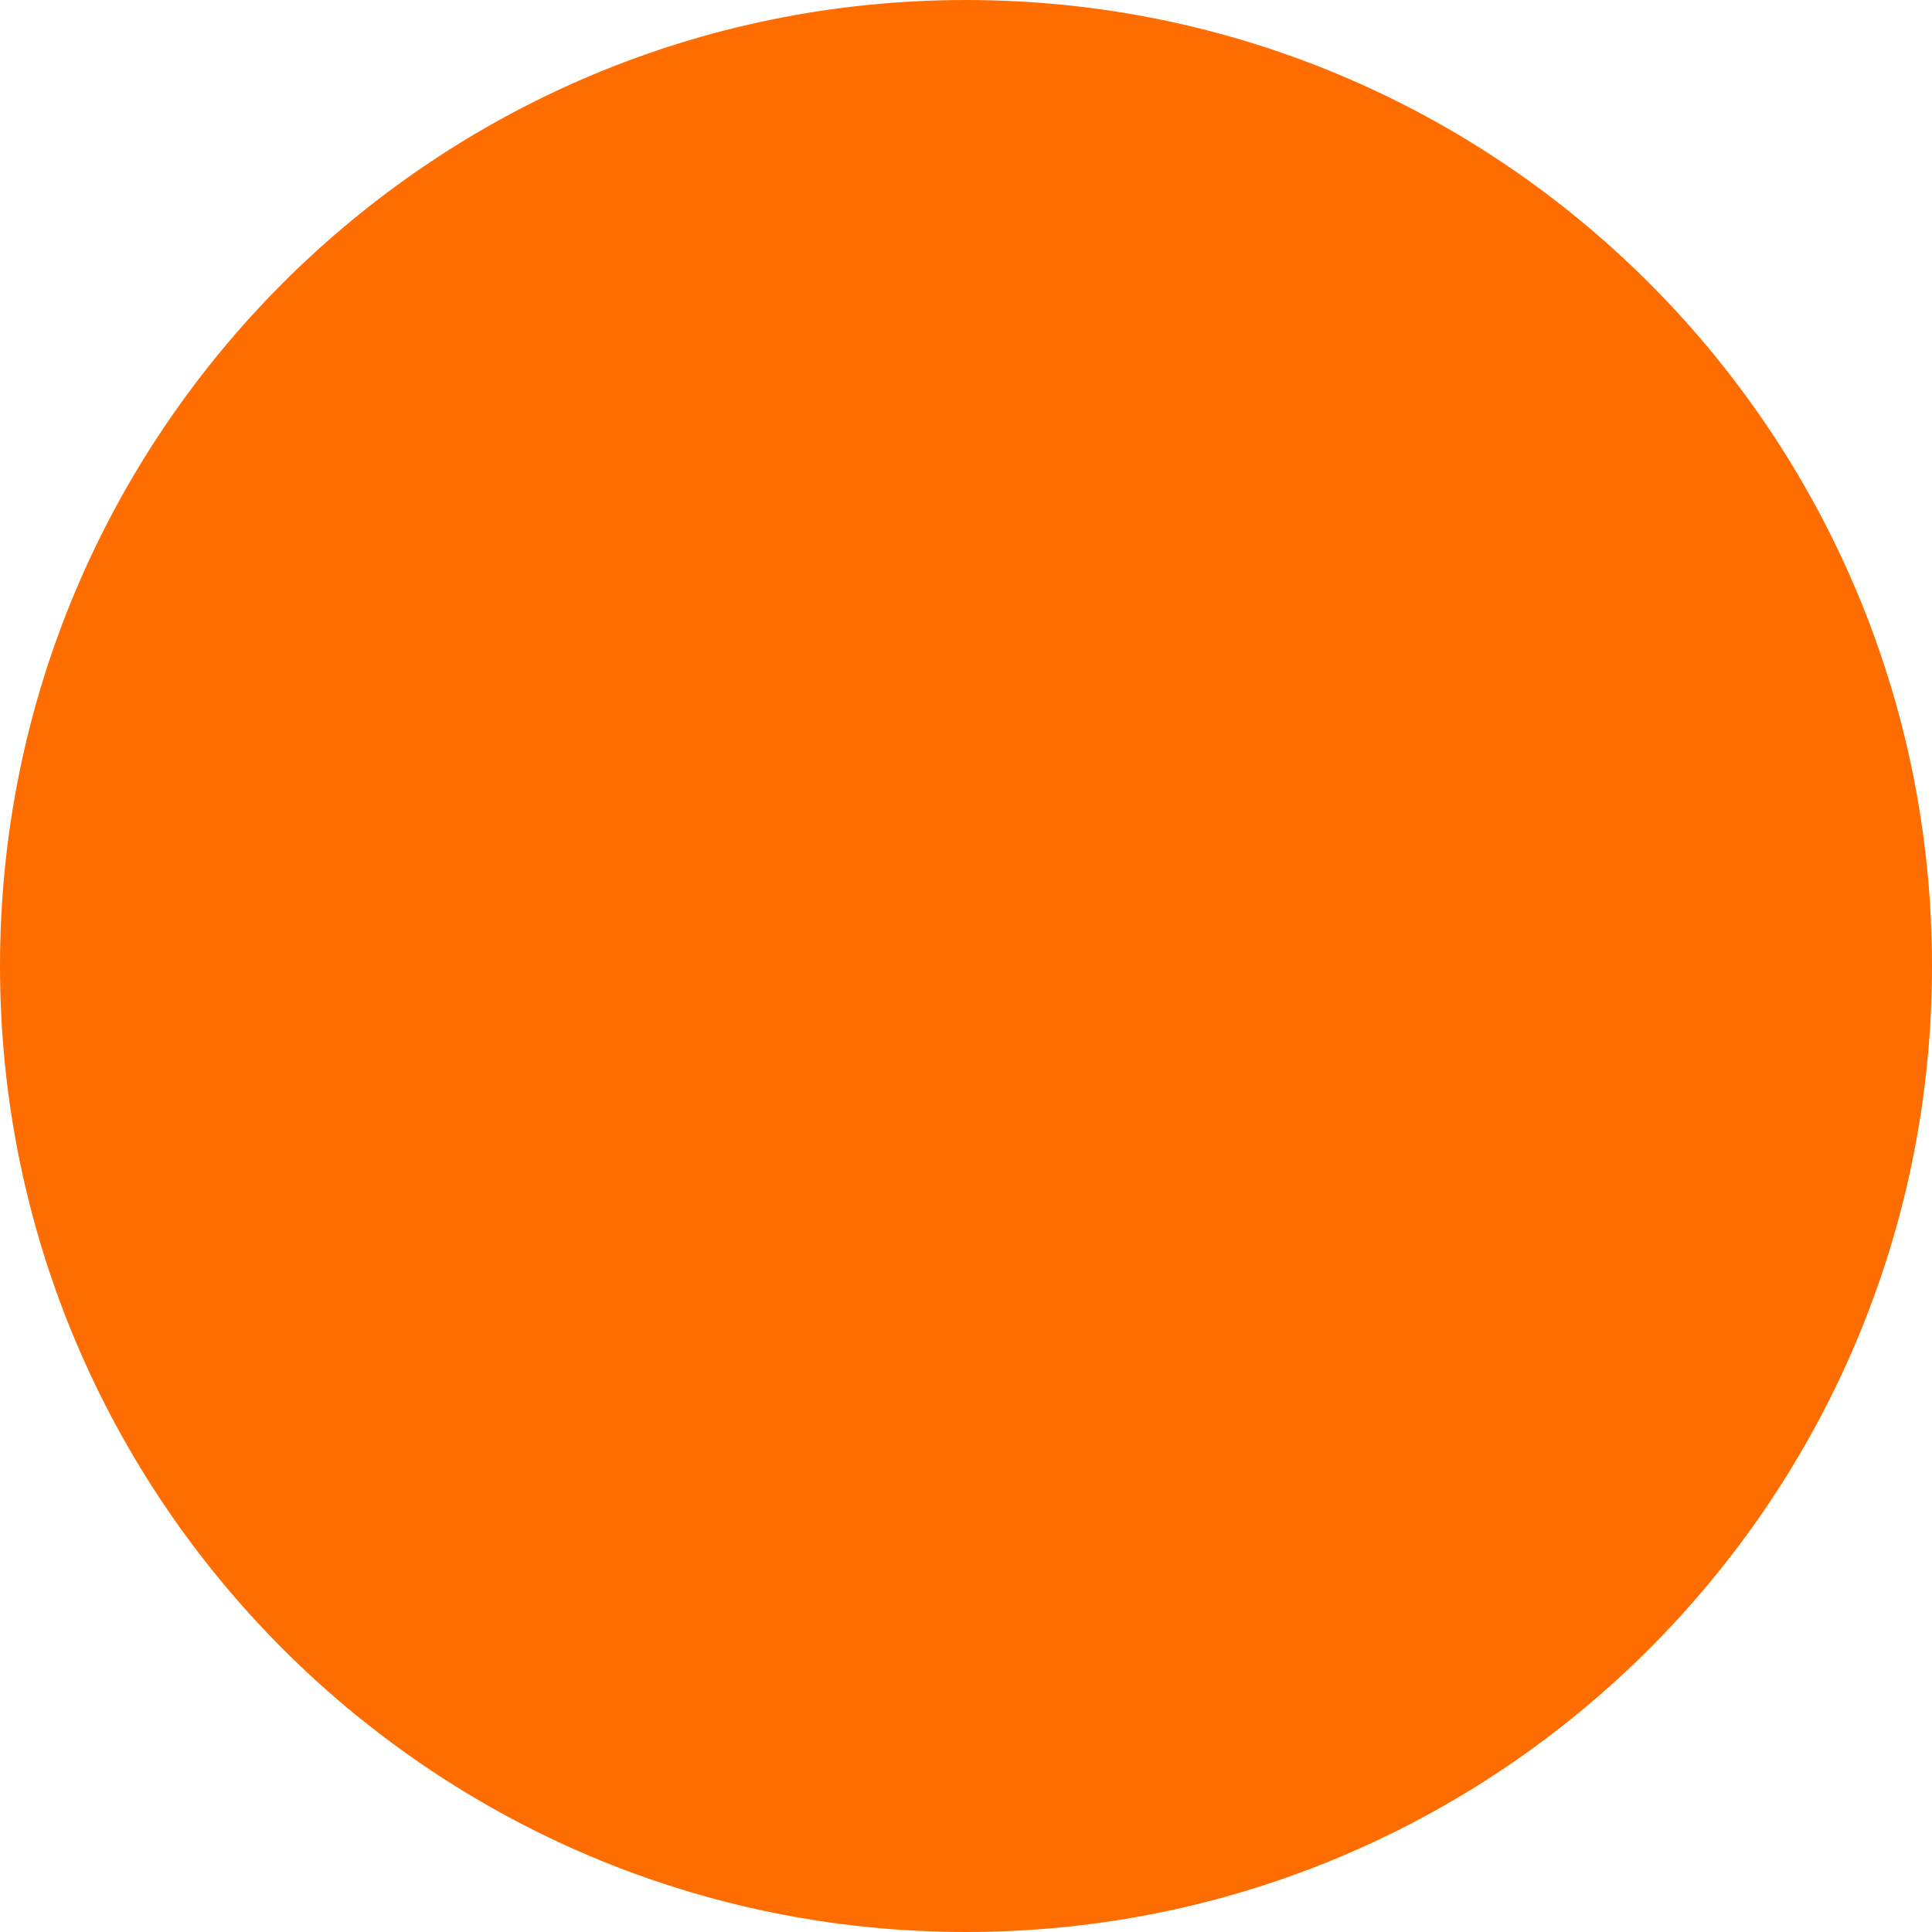
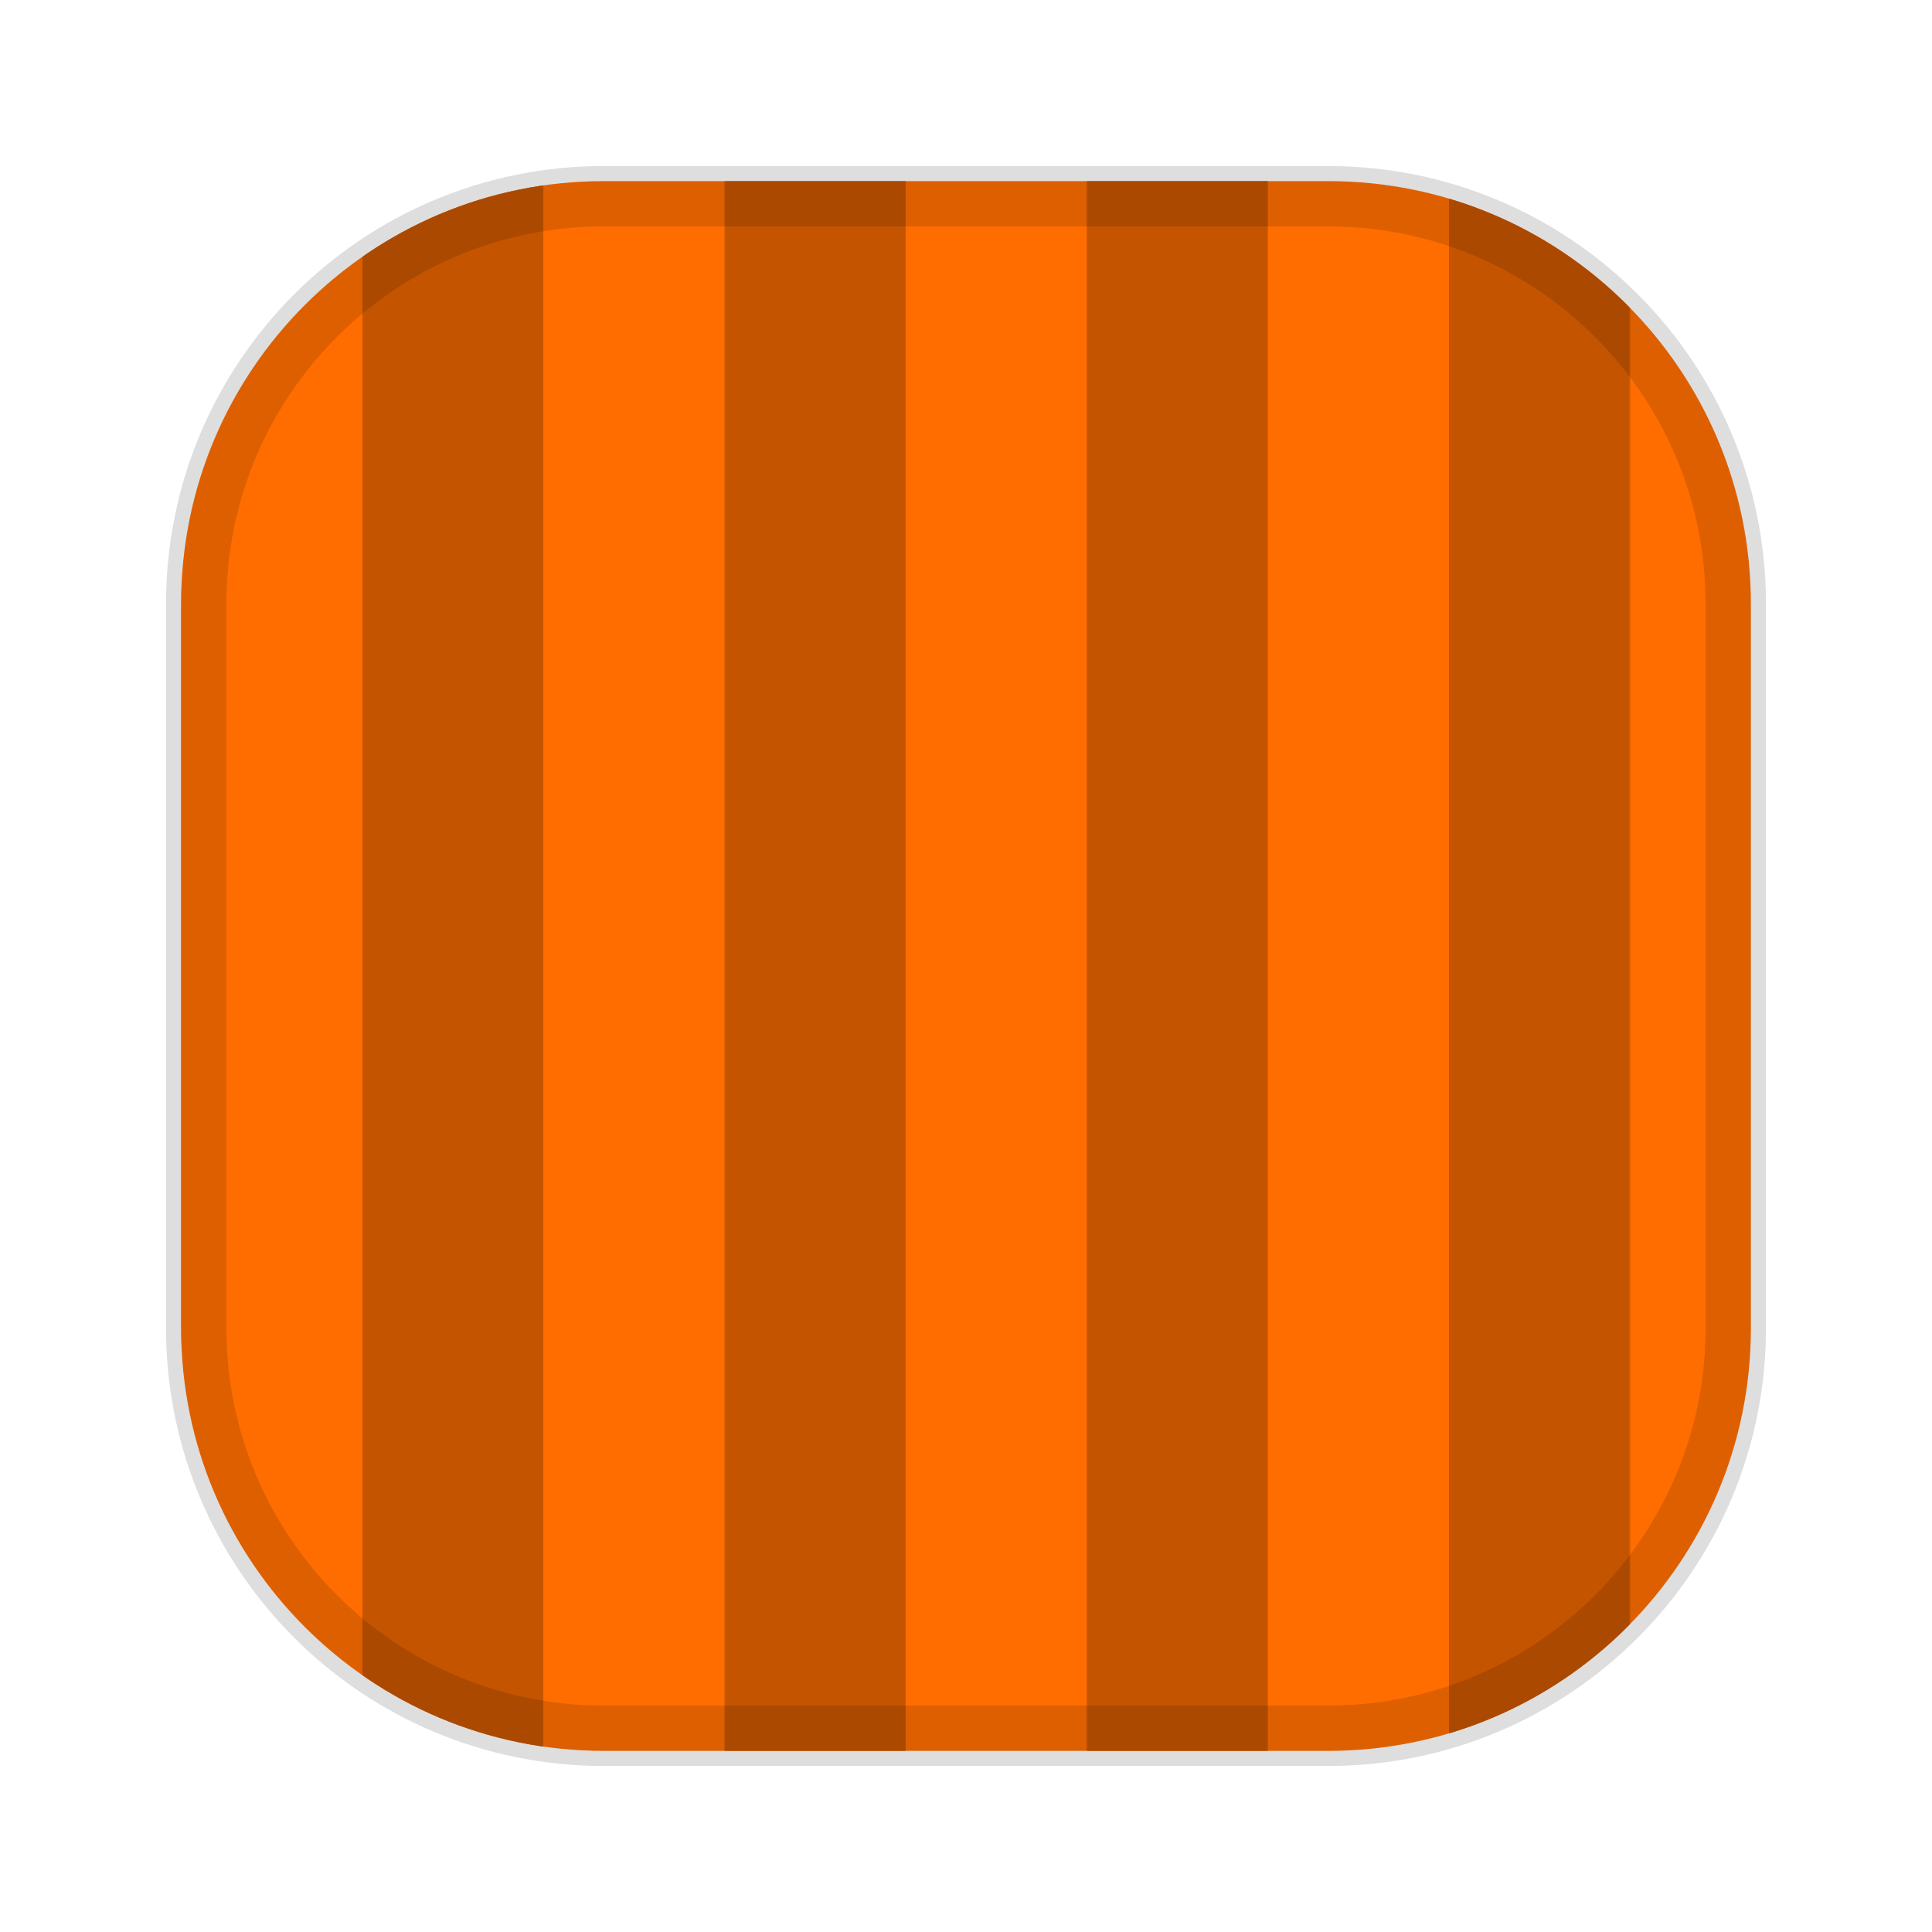
- <svg xmlns="http://www.w3.org/2000/svg" shape-rendering="geometricPrecision" text-rendering="geometricPrecision" image-rendering="optimizeQuality" fill-rule="evenodd" clip-rule="evenodd" viewBox="0 0 512 512">
-   <path fill="#FF6D00" d="M256 0c141.385 0 256 114.615 256 256S397.385 512 256 512 0 397.385 0 256 114.615 0 256 0z" />
+ <svg xmlns="http://www.w3.org/2000/svg" viewBox="0 0 64 64">
+   <defs>
+     <clipPath id="c">
+       <rect x="6" y="6" width="52" height="52" rx="14" />
+     </clipPath>
+     <pattern id="p" width="12" height="12" patternUnits="userSpaceOnUse">
+       <rect width="6" height="12" fill="#c45400" />
+     </pattern>
+   </defs>
+   <g clip-path="url(#c)">
+     <rect x="6" y="6" width="52" height="52" fill="#FF6D00" />
+     <rect x="6" y="6" width="52" height="52" fill="url(#p)" />
+   </g>
+   <rect x="6.5" y="6.5" width="51" height="51" rx="13.5" fill="none" stroke="#000000" stroke-opacity="0.13" stroke-width="2" />
</svg>
